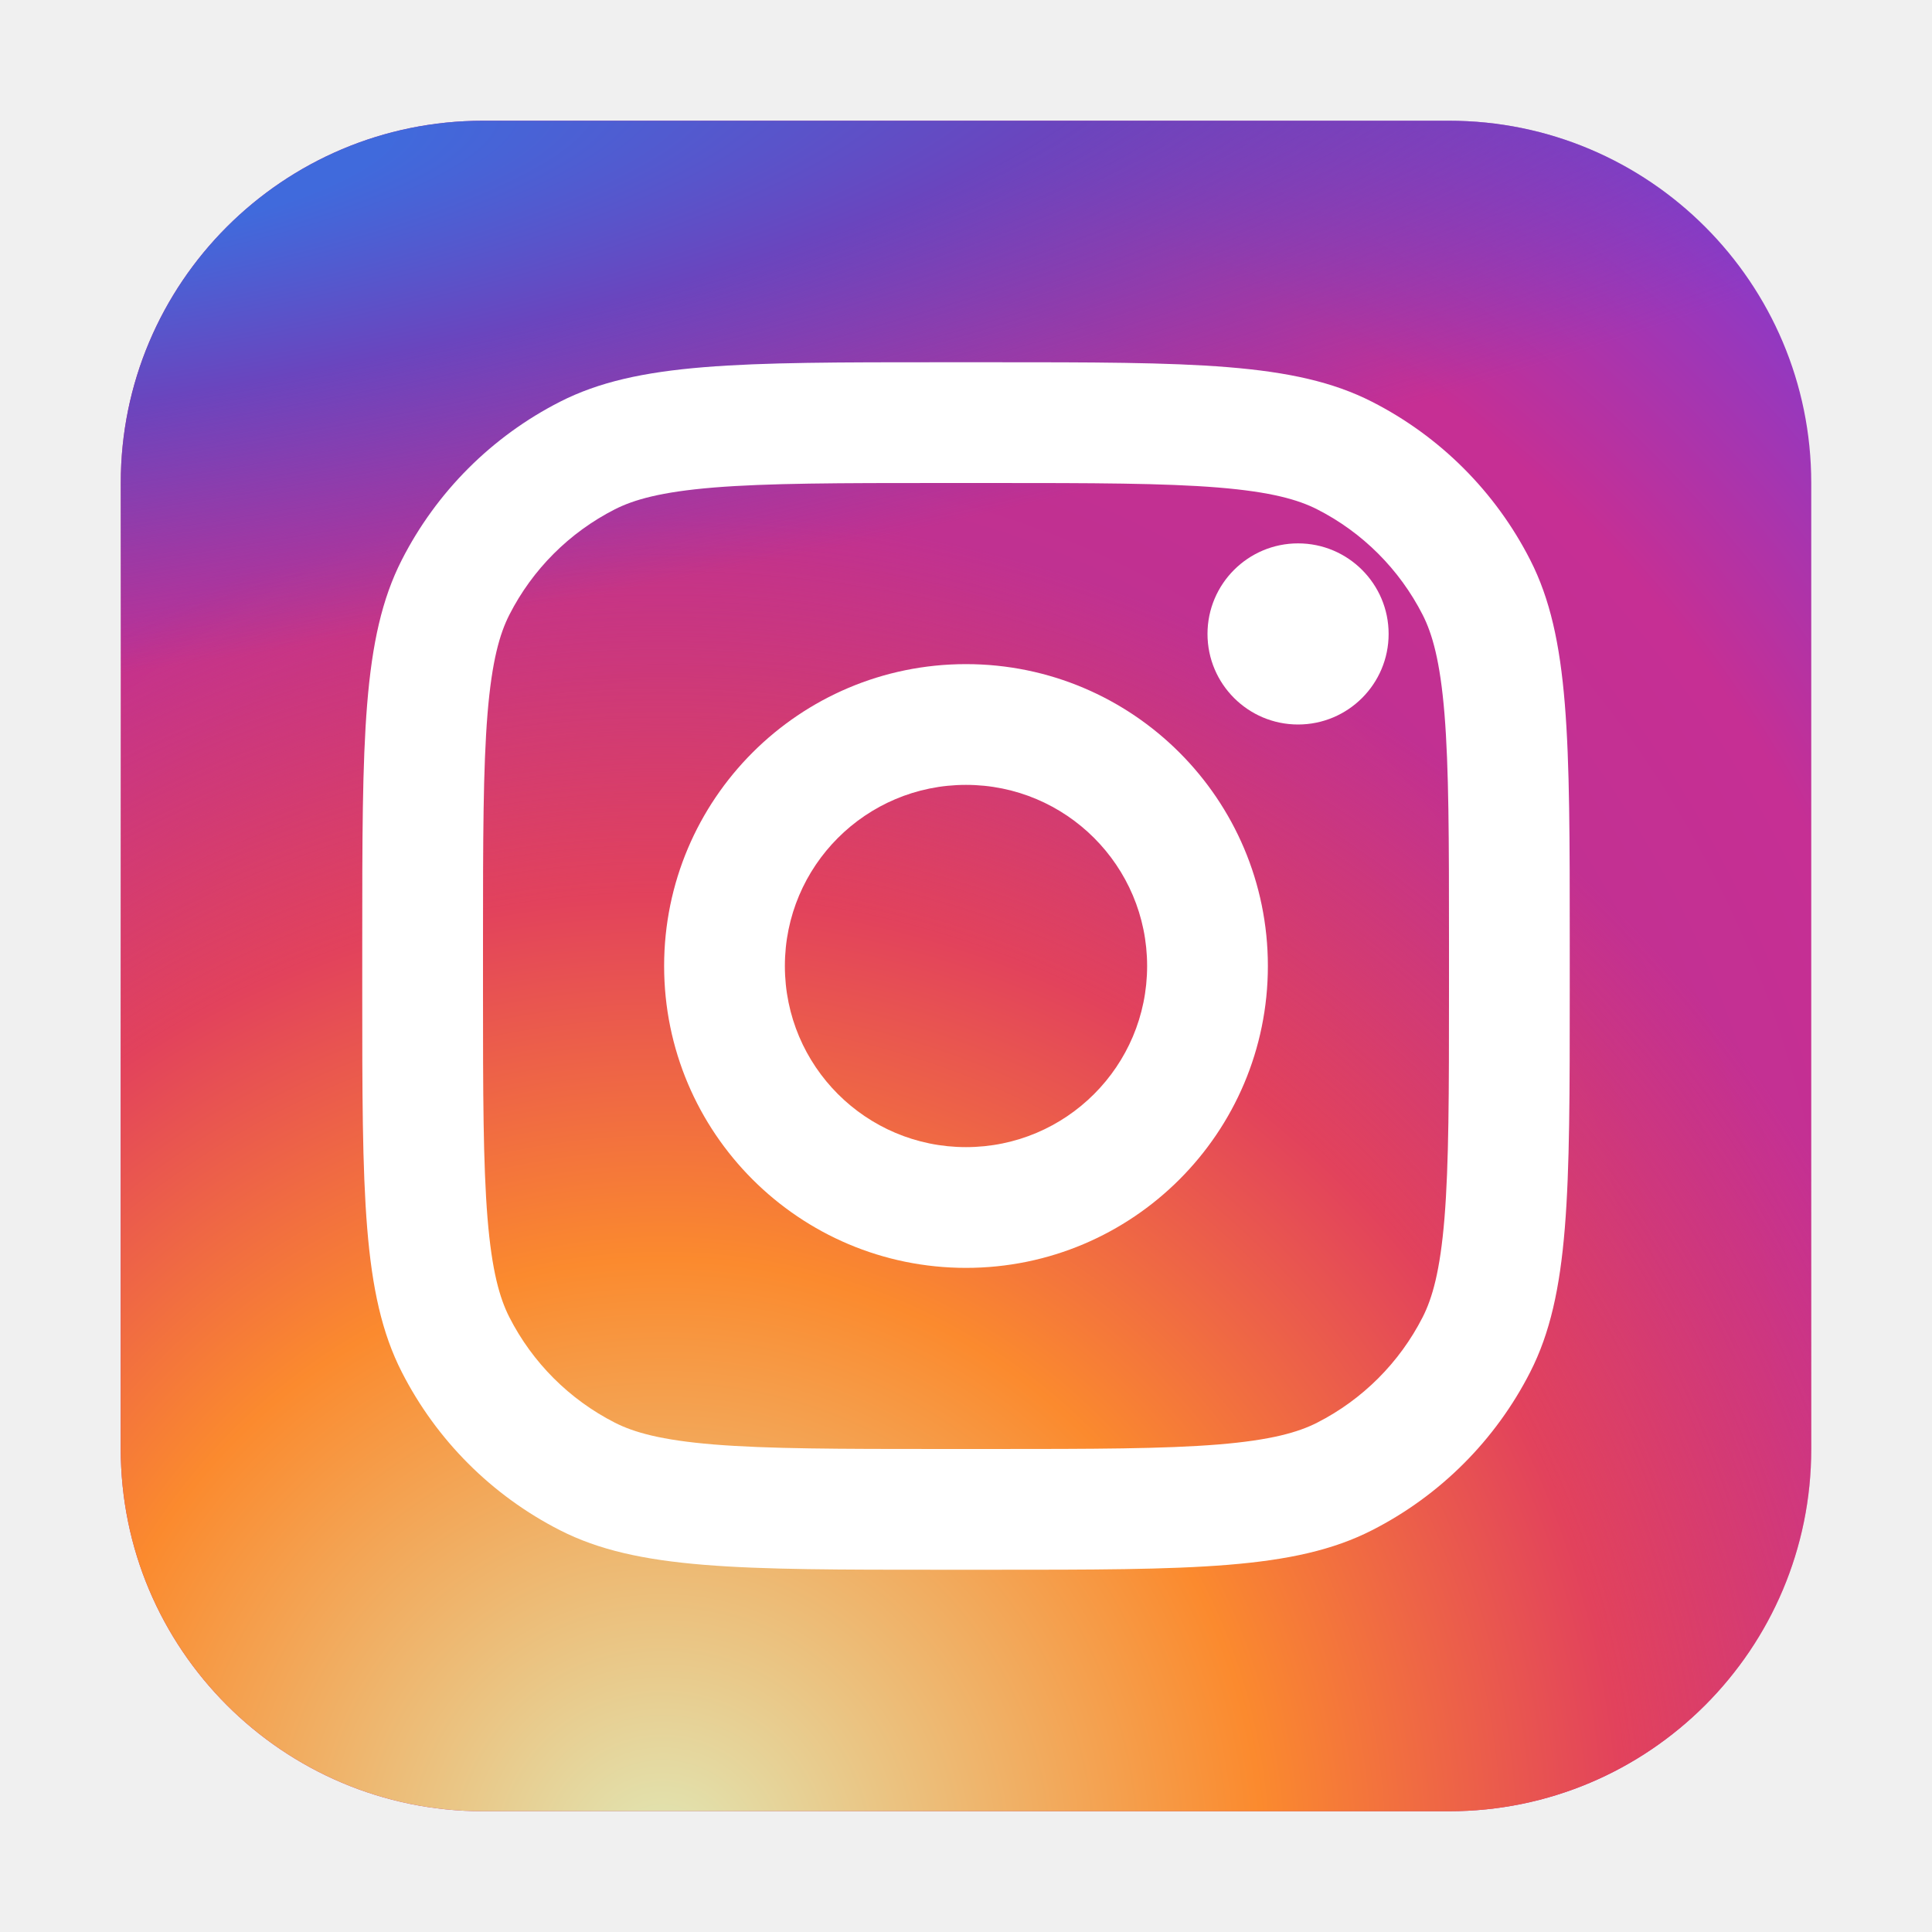
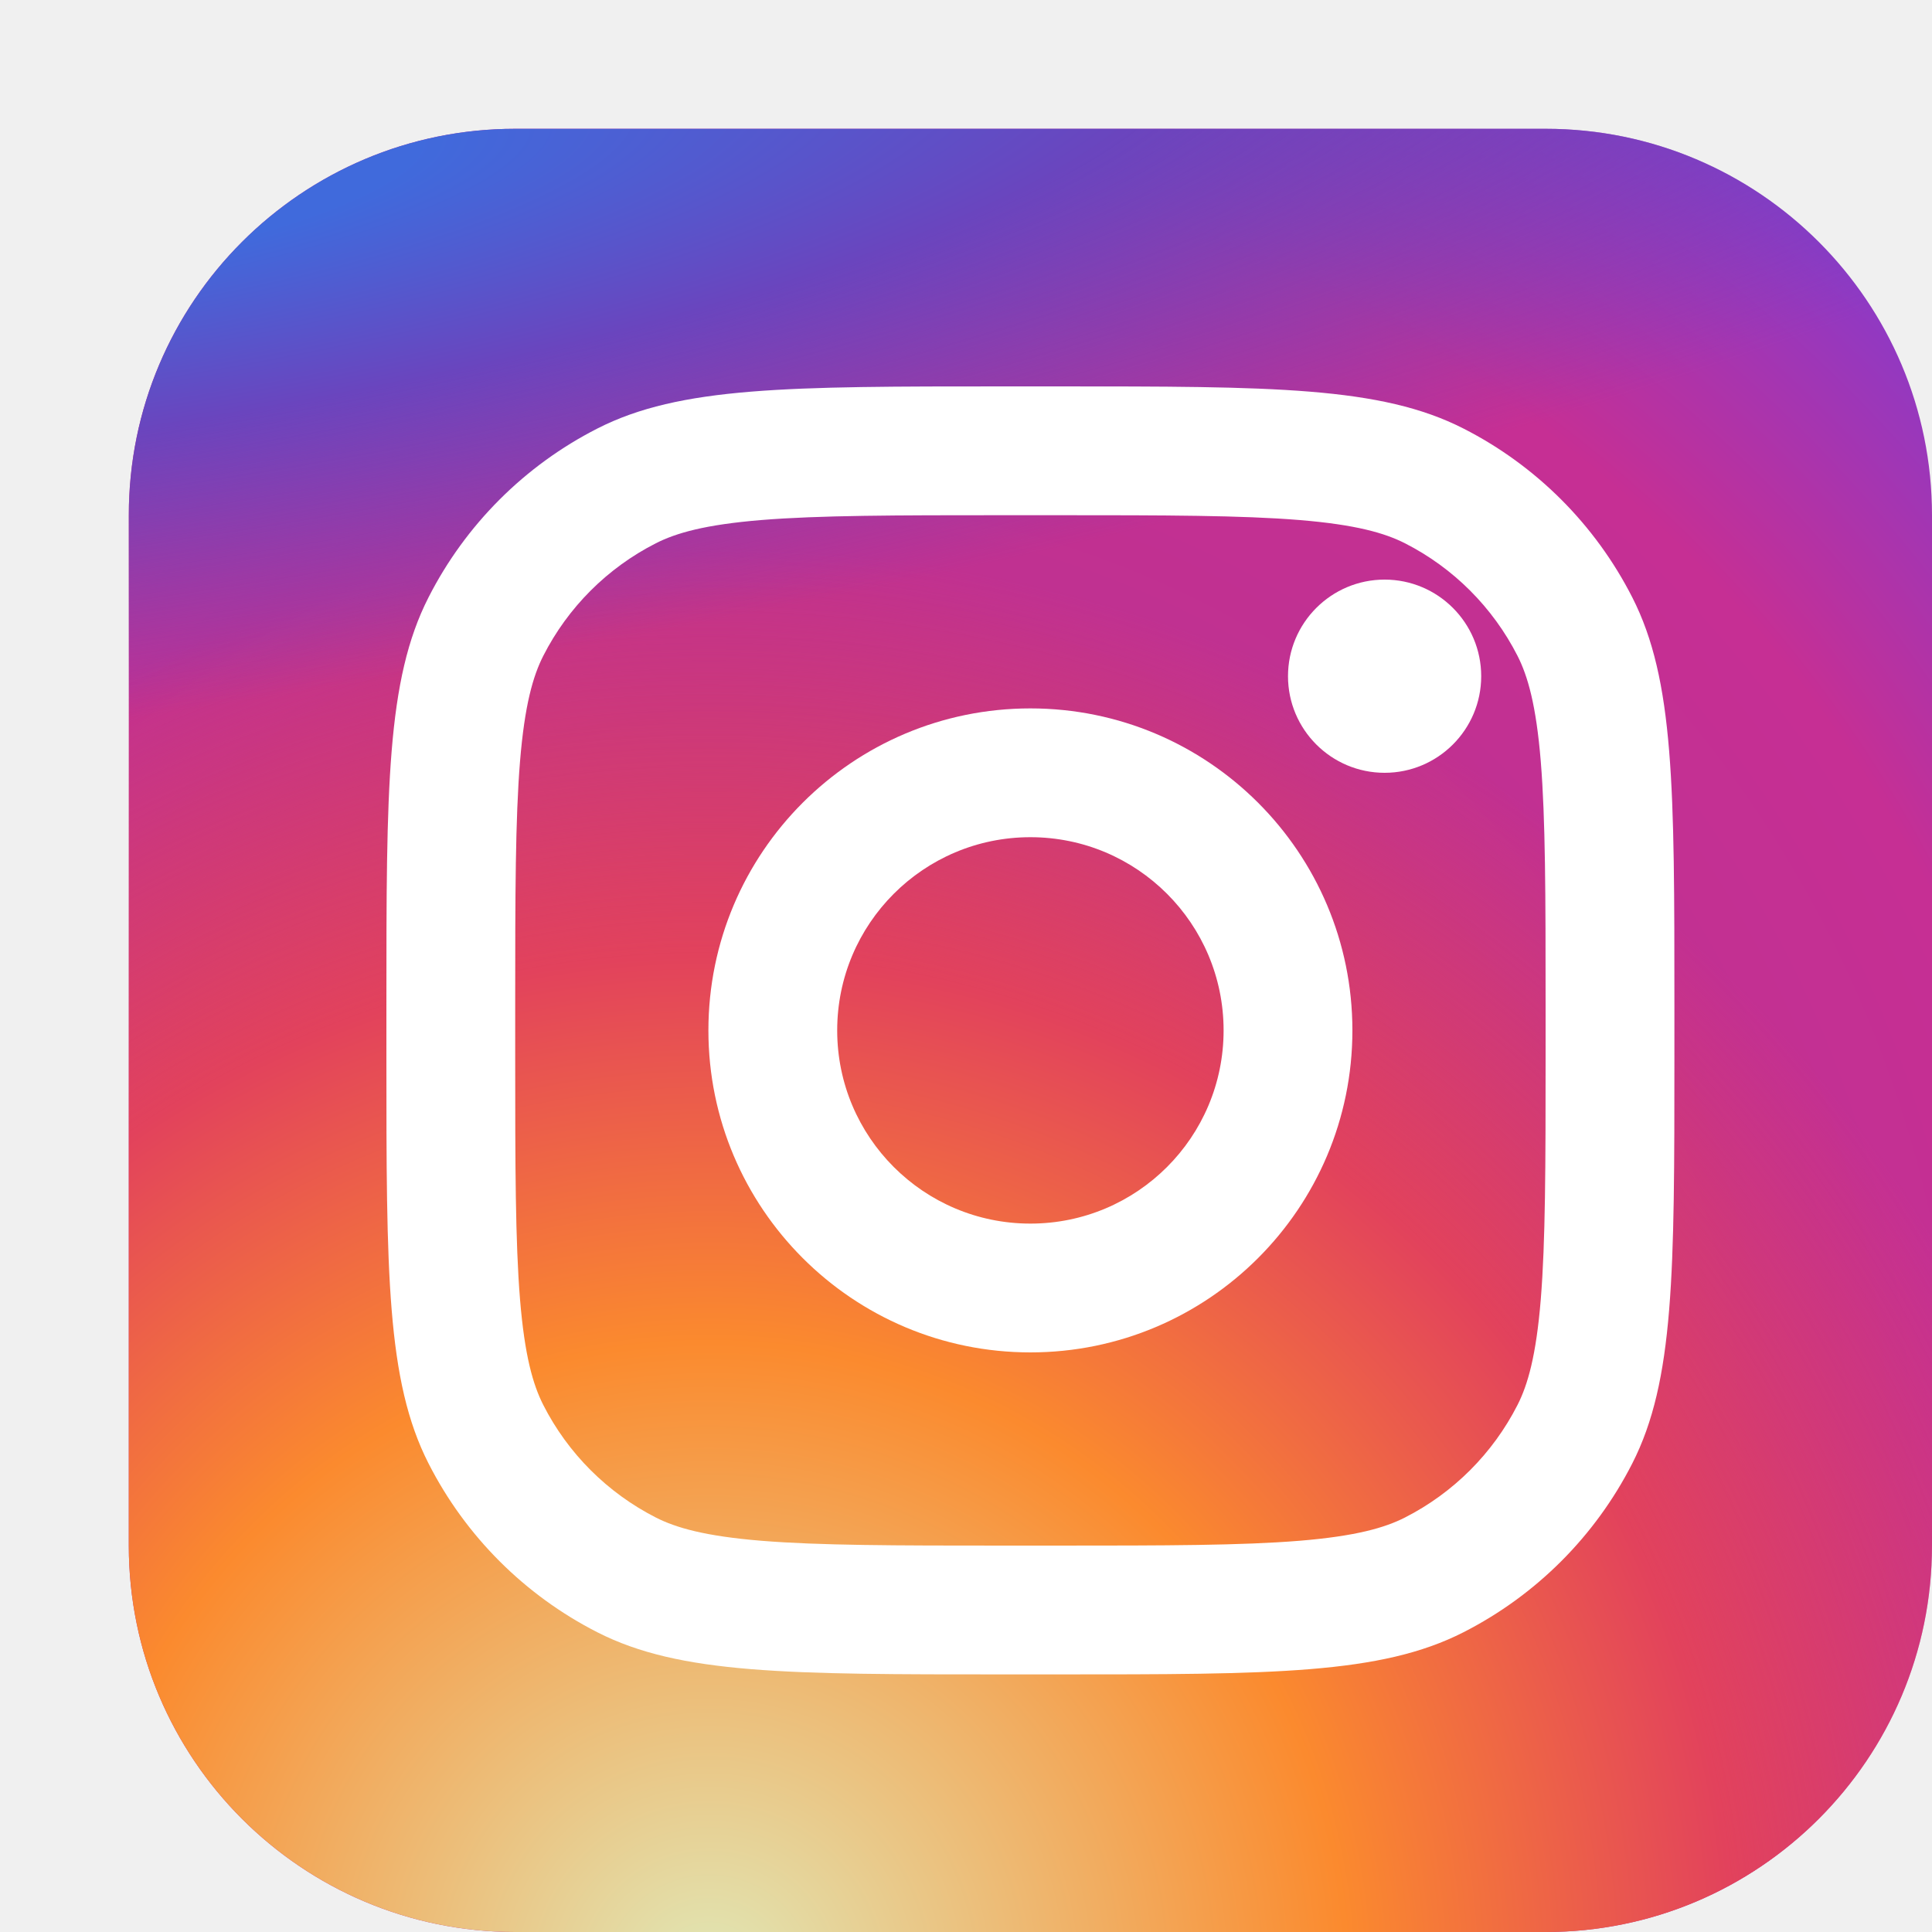
- <svg xmlns="http://www.w3.org/2000/svg" width="800px" height="800px" viewBox="0 0 32 32" fill="none">
+ <svg xmlns="http://www.w3.org/2000/svg" width="800px" height="800px" viewBox="0 0 30 30" fill="none">
  <rect x="2" y="2" width="28" height="28" rx="6" fill="url(#paint0_radial_87_7153)" />
  <rect x="2" y="2" width="28" height="28" rx="6" fill="url(#paint1_radial_87_7153)" />
  <rect x="2" y="2" width="28" height="28" rx="6" fill="url(#paint2_radial_87_7153)" />
  <path d="M23 10.5C23 11.328 22.328 12 21.5 12C20.672 12 20 11.328 20 10.5C20 9.672 20.672 9 21.5 9C22.328 9 23 9.672 23 10.5Z" fill="white" />
  <path fill-rule="evenodd" clip-rule="evenodd" d="M16 21C18.761 21 21 18.761 21 16C21 13.239 18.761 11 16 11C13.239 11 11 13.239 11 16C11 18.761 13.239 21 16 21ZM16 19C17.657 19 19 17.657 19 16C19 14.343 17.657 13 16 13C14.343 13 13 14.343 13 16C13 17.657 14.343 19 16 19Z" fill="white" />
  <path fill-rule="evenodd" clip-rule="evenodd" d="M6 15.6C6 12.24 6 10.559 6.654 9.276C7.229 8.147 8.147 7.229 9.276 6.654C10.559 6 12.24 6 15.6 6H16.4C19.76 6 21.441 6 22.724 6.654C23.853 7.229 24.771 8.147 25.346 9.276C26 10.559 26 12.24 26 15.6V16.4C26 19.76 26 21.441 25.346 22.724C24.771 23.853 23.853 24.771 22.724 25.346C21.441 26 19.76 26 16.4 26H15.6C12.24 26 10.559 26 9.276 25.346C8.147 24.771 7.229 23.853 6.654 22.724C6 21.441 6 19.76 6 16.4V15.6ZM15.6 8H16.4C18.113 8 19.278 8.002 20.178 8.075C21.055 8.147 21.503 8.277 21.816 8.436C22.569 8.819 23.18 9.431 23.564 10.184C23.723 10.497 23.853 10.945 23.925 11.822C23.998 12.722 24 13.887 24 15.6V16.4C24 18.113 23.998 19.278 23.925 20.178C23.853 21.055 23.723 21.503 23.564 21.816C23.18 22.569 22.569 23.18 21.816 23.564C21.503 23.723 21.055 23.853 20.178 23.925C19.278 23.998 18.113 24 16.4 24H15.6C13.887 24 12.722 23.998 11.822 23.925C10.945 23.853 10.497 23.723 10.184 23.564C9.431 23.18 8.819 22.569 8.436 21.816C8.277 21.503 8.147 21.055 8.075 20.178C8.002 19.278 8 18.113 8 16.4V15.6C8 13.887 8.002 12.722 8.075 11.822C8.147 10.945 8.277 10.497 8.436 10.184C8.819 9.431 9.431 8.819 10.184 8.436C10.497 8.277 10.945 8.147 11.822 8.075C12.722 8.002 13.887 8 15.6 8Z" fill="white" />
  <defs>
    <radialGradient id="paint0_radial_87_7153" cx="0" cy="0" r="1" gradientUnits="userSpaceOnUse" gradientTransform="translate(12 23) rotate(-55.3758) scale(25.5196)">
      <stop stop-color="#B13589" />
      <stop offset="0.793" stop-color="#C62F94" />
      <stop offset="1" stop-color="#8A3AC8" />
    </radialGradient>
    <radialGradient id="paint1_radial_87_7153" cx="0" cy="0" r="1" gradientUnits="userSpaceOnUse" gradientTransform="translate(11 31) rotate(-65.1363) scale(22.5942)">
      <stop stop-color="#E0E8B7" />
      <stop offset="0.445" stop-color="#FB8A2E" />
      <stop offset="0.715" stop-color="#E2425C" />
      <stop offset="1" stop-color="#E2425C" stop-opacity="0" />
    </radialGradient>
    <radialGradient id="paint2_radial_87_7153" cx="0" cy="0" r="1" gradientUnits="userSpaceOnUse" gradientTransform="translate(0.500002 3) rotate(-8.1301) scale(38.8909 8.31836)">
      <stop offset="0.157" stop-color="#406ADC" />
      <stop offset="0.468" stop-color="#6A45BE" />
      <stop offset="1" stop-color="#6A45BE" stop-opacity="0" />
    </radialGradient>
  </defs>
</svg>
